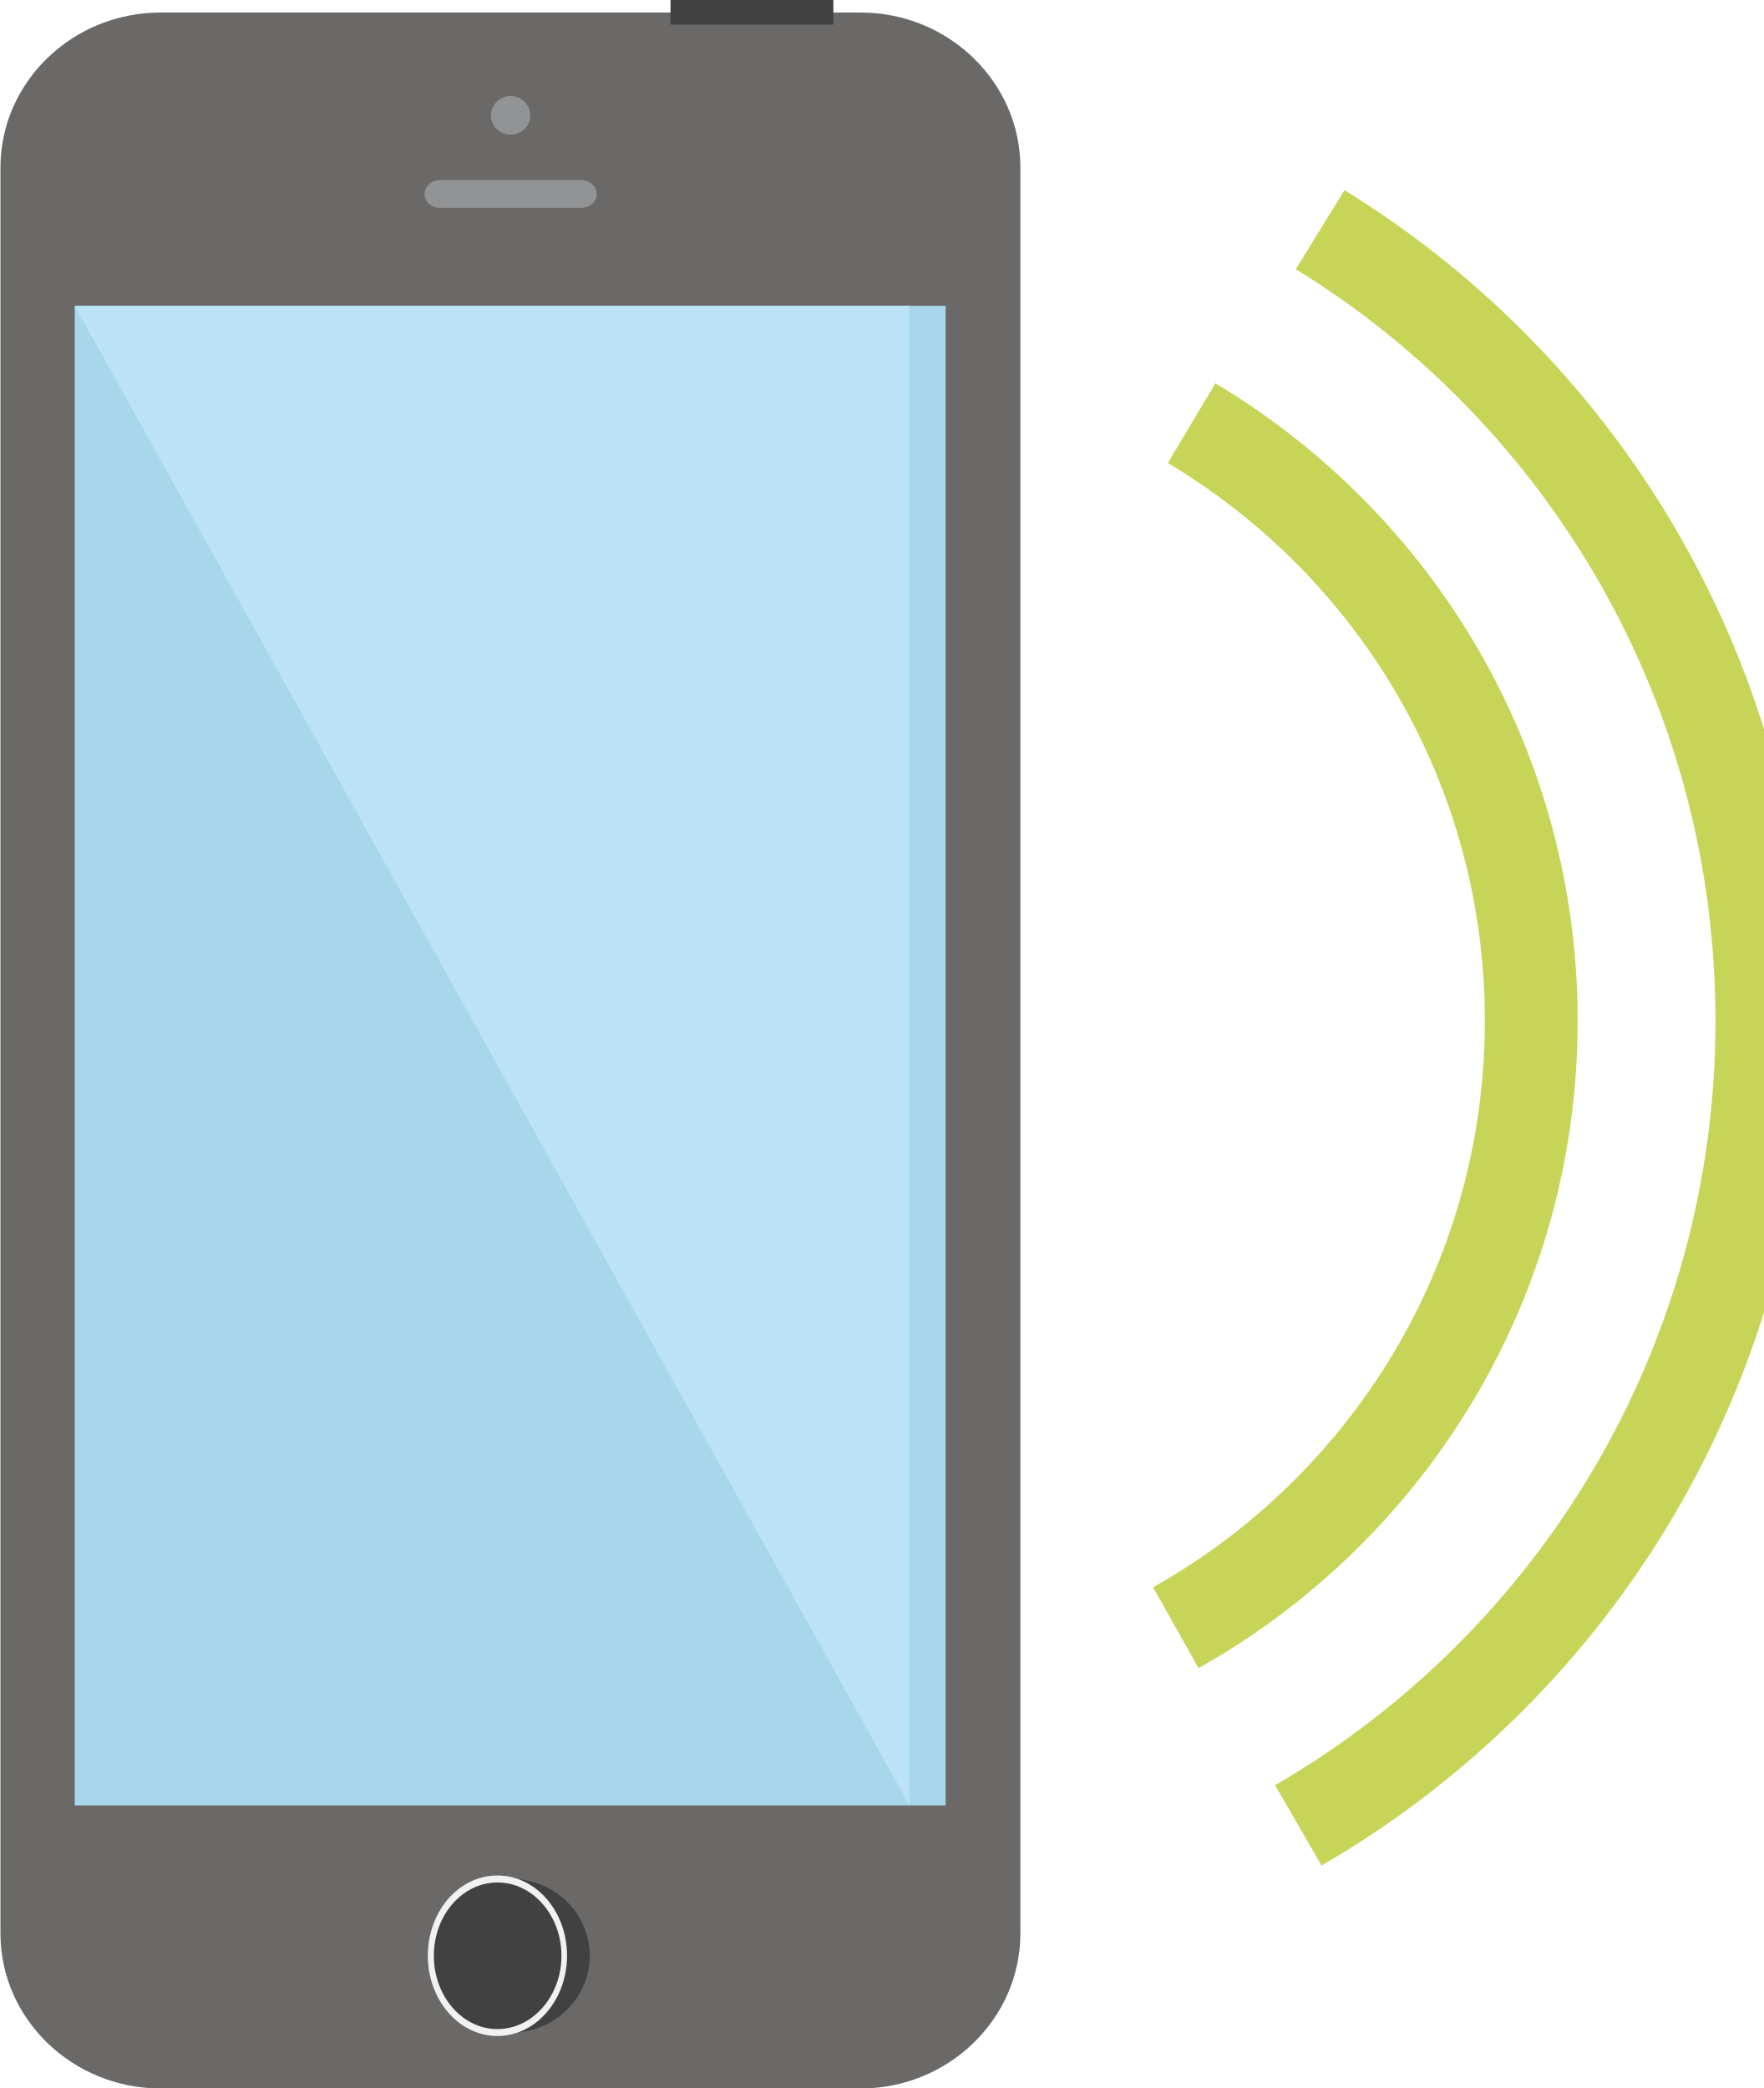
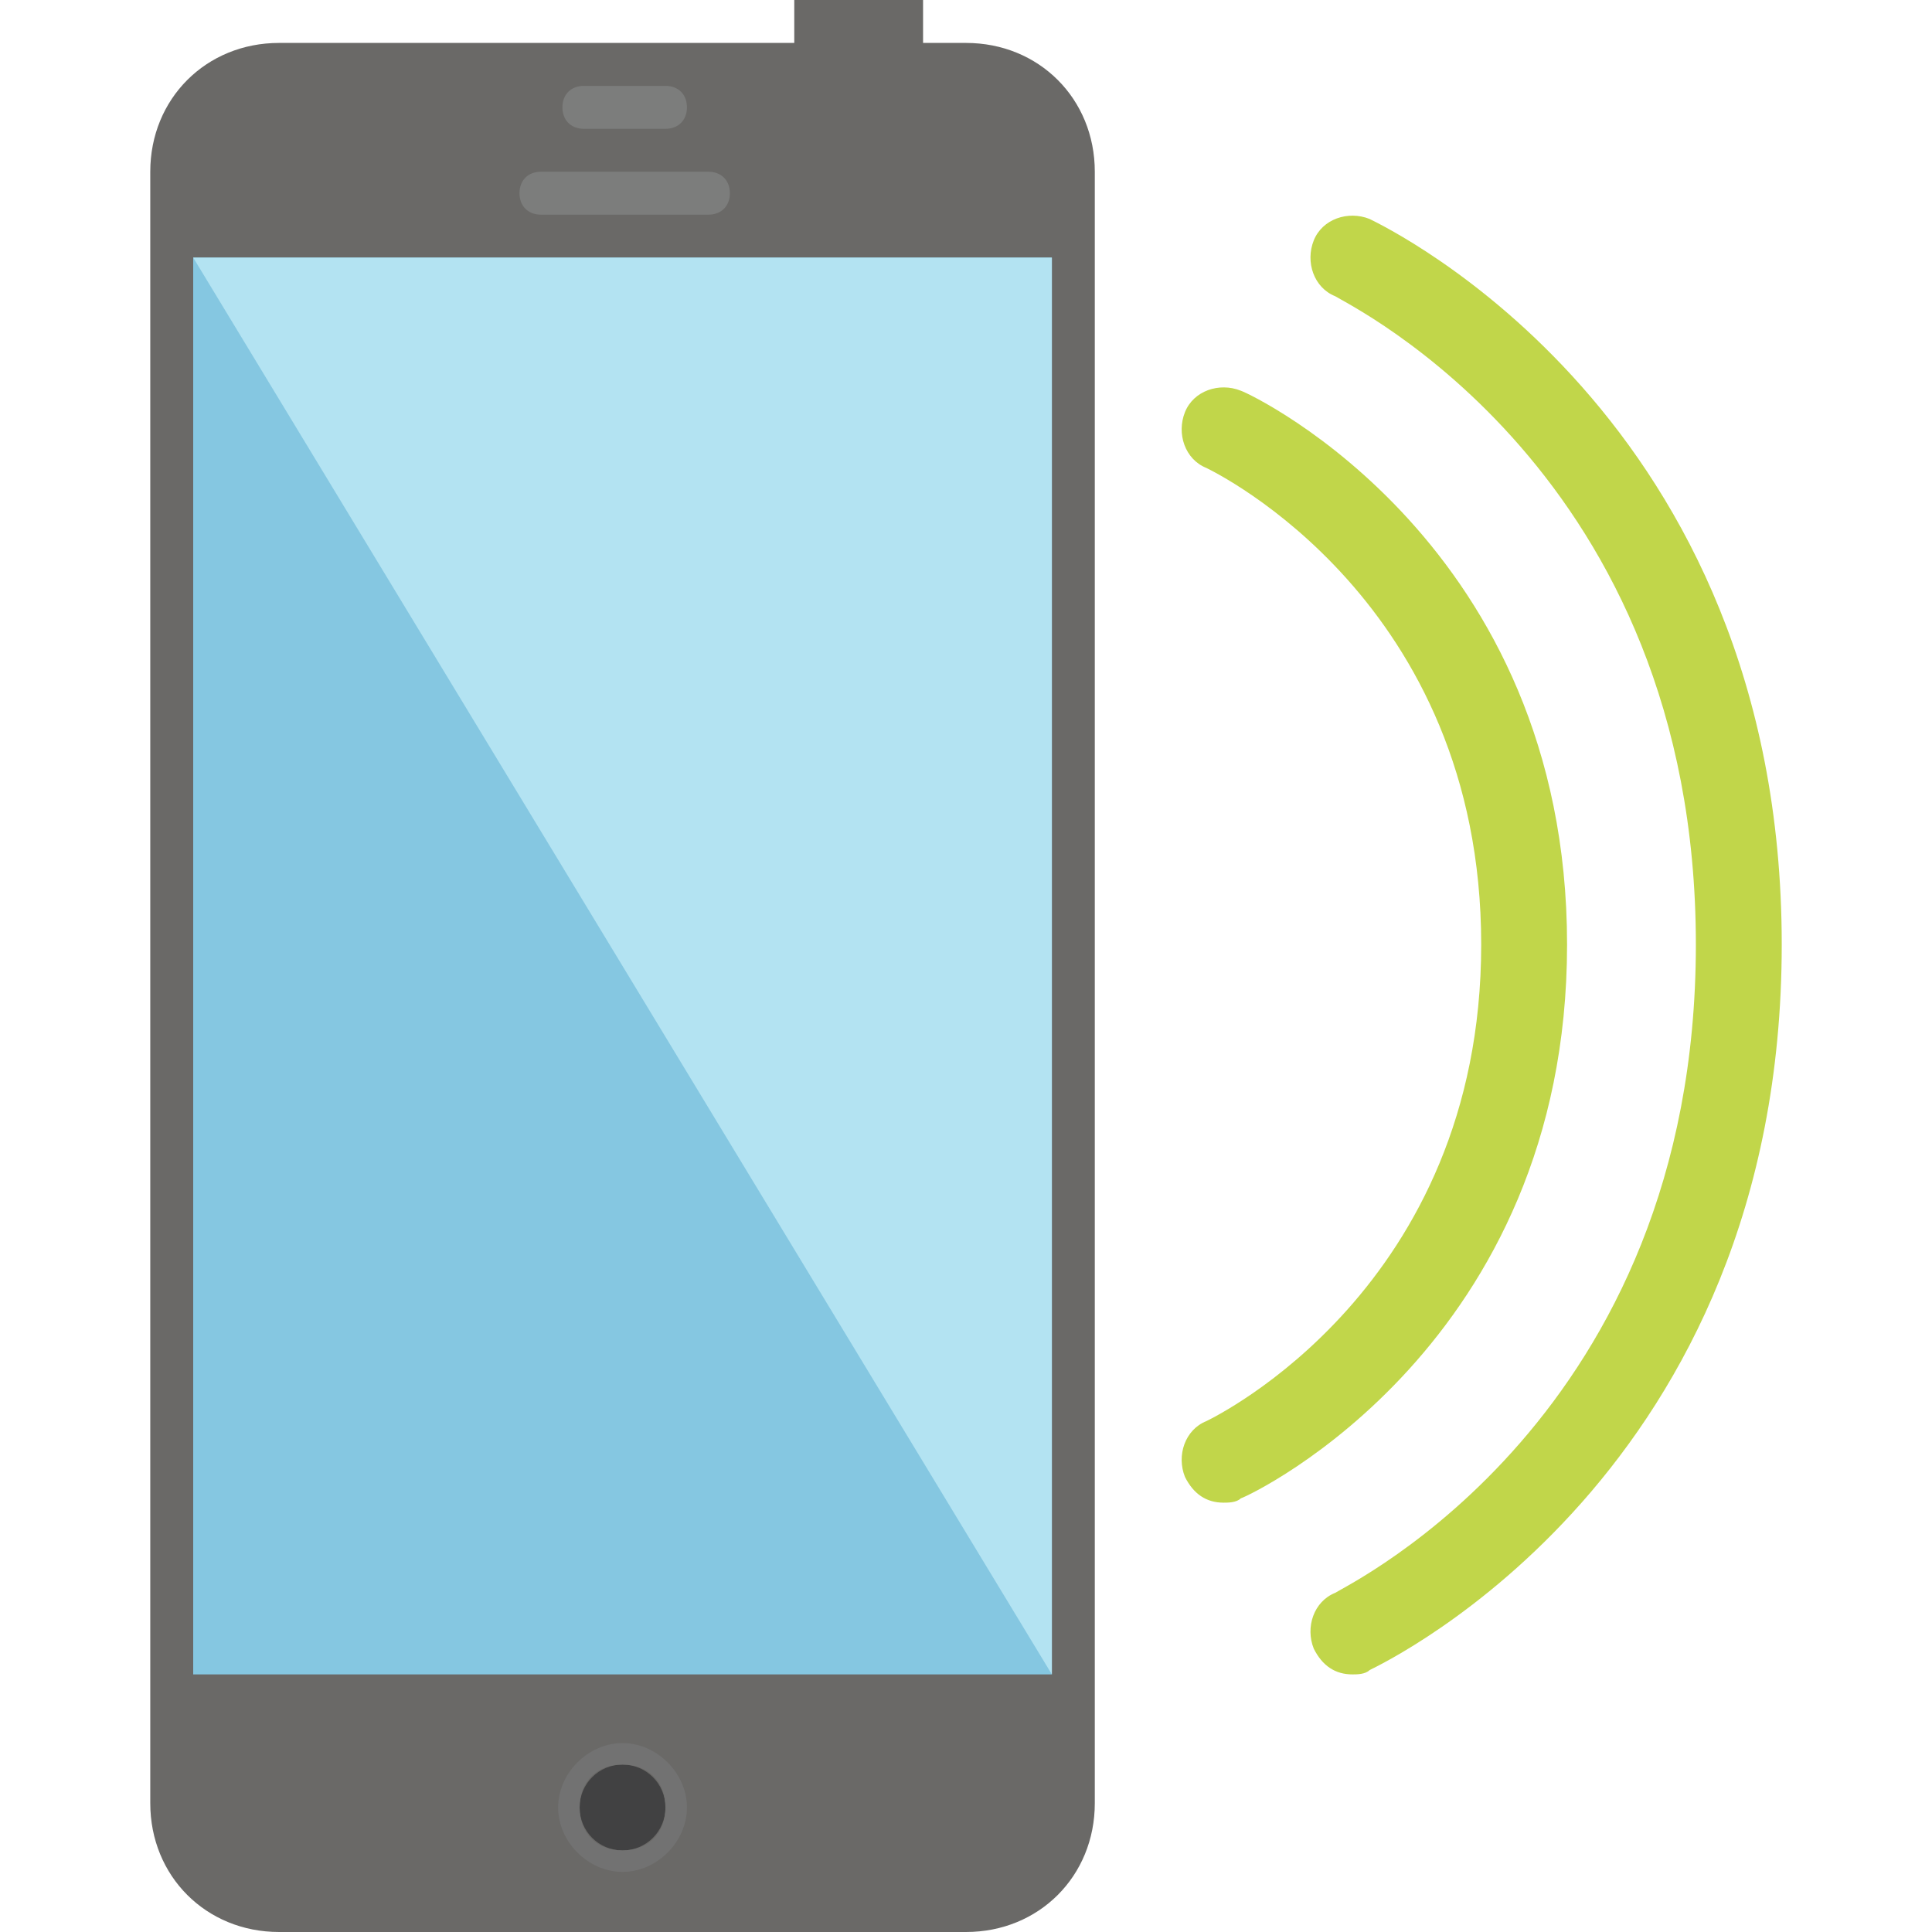
- <svg xmlns="http://www.w3.org/2000/svg" height="45" width="38" viewBox="0 0 38 45">
-   <path fill="#6a6967" fill-rule="evenodd" d="M 3.46 45.01 C 1.56 45.01 0.01 43.51 0.01 41.67 C 0.01 41.67 0.01 3.61 0.01 3.61 C 0.01 1.77 1.56 0.27 3.46 0.27 C 3.46 0.27 18.55 0.27 18.55 0.27 C 20.44 0.27 21.99 1.77 21.99 3.61 C 21.99 3.61 21.99 41.67 21.99 41.67 C 21.99 43.51 20.44 45.01 18.55 45.01 C 18.55 45.01 3.46 45.01 3.46 45.01 Z" />
-   <path fill="#a8d6eb" fill-rule="evenodd" d="M 1.61 38.91 C 1.61 38.91 1.61 6.59 1.61 6.59 C 1.61 6.59 20.38 6.59 20.38 6.59 C 20.38 6.59 20.38 38.91 20.38 38.91 C 20.38 38.91 1.61 38.91 1.61 38.91 Z" />
-   <path fill="#bbe3f5" fill-rule="evenodd" d="M 19.6 38.91 C 19.6 38.91 19.6 6.59 19.6 6.59 C 19.6 6.59 1.61 6.59 1.61 6.59 C 1.61 6.59 19.6 38.91 19.6 38.91 Z" />
-   <path stroke-linejoin="miter" stroke-linecap="butt" stroke-width="2" stroke="#c6d557" fill="none" fill-rule="evenodd" d="M 27.98 39.34 C 33.95 35.88 37.97 29.41 37.97 22 C 37.97 14.78 34.16 8.46 28.45 4.95" />
-   <path stroke-linejoin="miter" stroke-linecap="butt" stroke-width="2" stroke="#c6d557" fill="none" fill-rule="evenodd" d="M 25.68 9.12 C 30.07 11.74 33 16.52 33 22 C 33 27.62 29.91 32.51 25.34 35.08" />
-   <path fill="#414142" fill-rule="evenodd" d="M 11 43.81 C 11.95 43.81 12.71 43.06 12.71 42.15 C 12.71 41.24 11.95 40.49 11 40.49 C 10.06 40.49 9.29 41.24 9.29 42.15 C 9.29 43.06 10.06 43.81 11 43.81 Z" />
-   <path fill="#f1f1f2" fill-rule="evenodd" d="M 10.72 43.88 C 9.89 43.88 9.22 43.1 9.22 42.15 C 9.22 41.19 9.89 40.42 10.72 40.42 C 11.55 40.42 12.22 41.19 12.22 42.15 C 12.22 43.1 11.55 43.88 10.72 43.88 Z M 10.72 40.57 C 9.96 40.57 9.35 41.28 9.35 42.15 C 9.35 43.02 9.96 43.73 10.72 43.73 C 11.48 43.73 12.1 43.02 12.1 42.15 C 12.1 41.28 11.48 40.57 10.72 40.57 Z" />
-   <path fill="#919395" fill-rule="evenodd" d="M 12.52 4.48 C 12.71 4.48 12.86 4.35 12.86 4.18 C 12.86 4.18 12.86 4.18 12.86 4.18 C 12.86 4.02 12.71 3.88 12.52 3.88 C 12.52 3.88 9.49 3.88 9.49 3.88 C 9.3 3.88 9.15 4.02 9.15 4.18 C 9.15 4.18 9.15 4.18 9.15 4.18 C 9.15 4.35 9.3 4.48 9.49 4.48 C 9.49 4.48 12.52 4.48 12.52 4.48 Z" />
-   <path fill="#919395" fill-rule="evenodd" d="M 11 2.9 C 11.24 2.9 11.43 2.72 11.43 2.49 C 11.43 2.26 11.24 2.07 11 2.07 C 10.77 2.07 10.58 2.26 10.58 2.49 C 10.58 2.72 10.77 2.9 11 2.9 Z" />
-   <path fill="#414142" fill-rule="evenodd" d="M 17.96 0.53 C 17.96 0.53 14.45 0.53 14.45 0.53 C 14.45 0.53 14.45 0 14.45 0 C 14.45 0 17.96 0 17.96 0 C 17.96 0 17.96 0.53 17.96 0.53 Z" />
+ <svg xmlns="http://www.w3.org/2000/svg" width="50" height="50" viewBox="6 2 38 45">
+   <path fill="#6A6967" d="M28 44c0 1.7-1.3 3-3 3h-16c-1.7 0-3-1.3-3-3v-38c0-1.7 1.3-3 3-3h12v-1h3v1h1c1.7 0 3 1.3 3 3v38z" />
+   <line x1="15.1" y1="6.5" x2="19" y2="6.5" fill="none" />
+   <path fill="#7C7D7C" d="M19 7h-3.9c-.3 0-.5-.2-.5-.5s.2-.5.5-.5h3.9c.3 0 .5.2.5.5s-.2.5-.5.5z" />
+   <line x1="16.1" y1="4.5" x2="18" y2="4.5" fill="none" />
+   <path fill="#7C7D7C" d="M18 5h-1.9c-.3 0-.5-.2-.5-.5s.2-.5.5-.5h1.9c.3 0 .5.2.5.5s-.2.5-.5.5z" />
+   <circle fill="#414142" cx="17" cy="44.1" r="1" />
+   <path fill="#727272" d="M17 43.1c.6 0 1 .4 1 1s-.4 1-1 1-1-.4-1-1 .4-1 1-1m0-.5c-.8 0-1.5.7-1.5 1.5s.7 1.5 1.5 1.5 1.5-.7 1.5-1.5-.7-1.5-1.5-1.5z" />
+   <rect x="7" y="8" fill="#85C7E1" width="20" height="33" />
+   <polygon fill="#B3E3F2" points="27,41 7,8 27,8" />
+   <path fill="#C1D64A" d="M31 37c-.4 0-.7-.2-.9-.6-.2-.5 0-1.1.5-1.3.2-.1 6.4-3.1 6.4-11.1s-6.2-11-6.4-11.1c-.5-.2-.7-.8-.5-1.3s.8-.7 1.3-.5c.3.1 7.6 3.6 7.6 12.9s-7.3 12.8-7.6 12.9c-.1.1-.3.1-.4.1z" />
+   <path fill="#C1D64A" d="M34 41c-.4 0-.7-.2-.9-.6-.2-.5 0-1.1.5-1.3.3-.2 8.4-4.1 8.4-15.1s-8.1-14.9-8.4-15.1c-.5-.2-.7-.8-.5-1.3s.8-.7 1.3-.5c.4.2 9.6 4.6 9.6 16.9s-9.2 16.7-9.6 16.9c-.1.1-.3.1-.4.1z" />
</svg>
